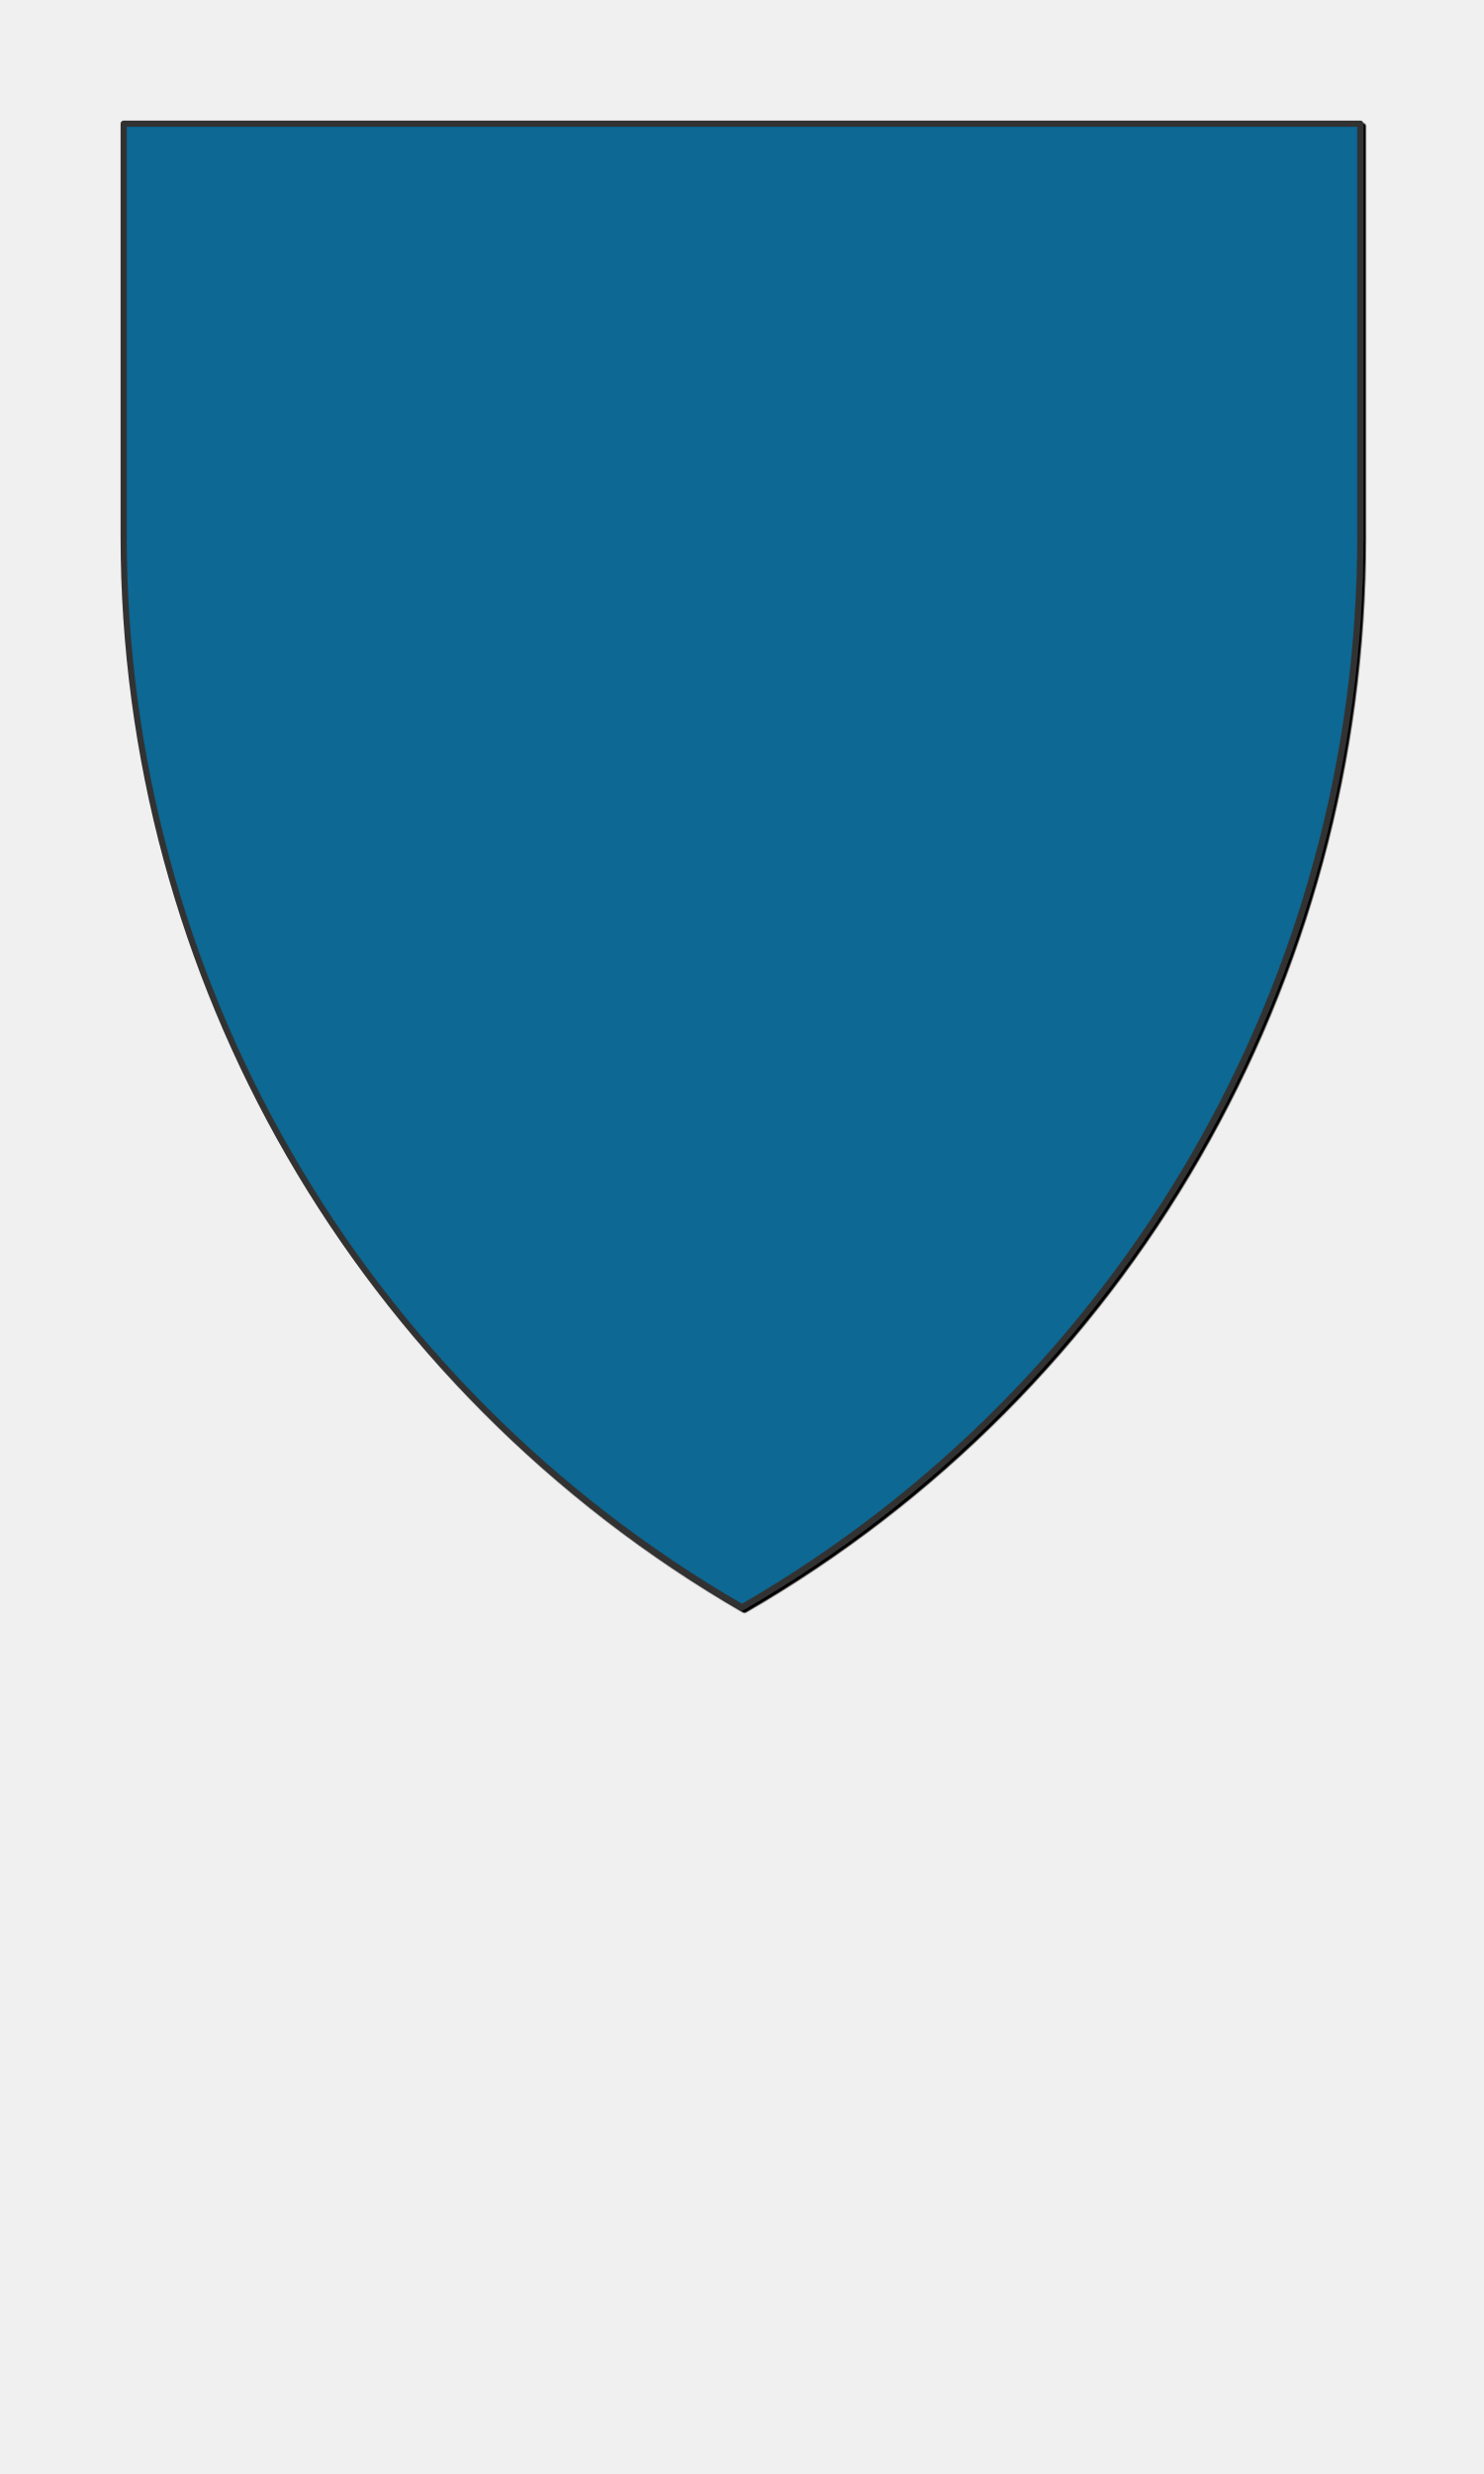
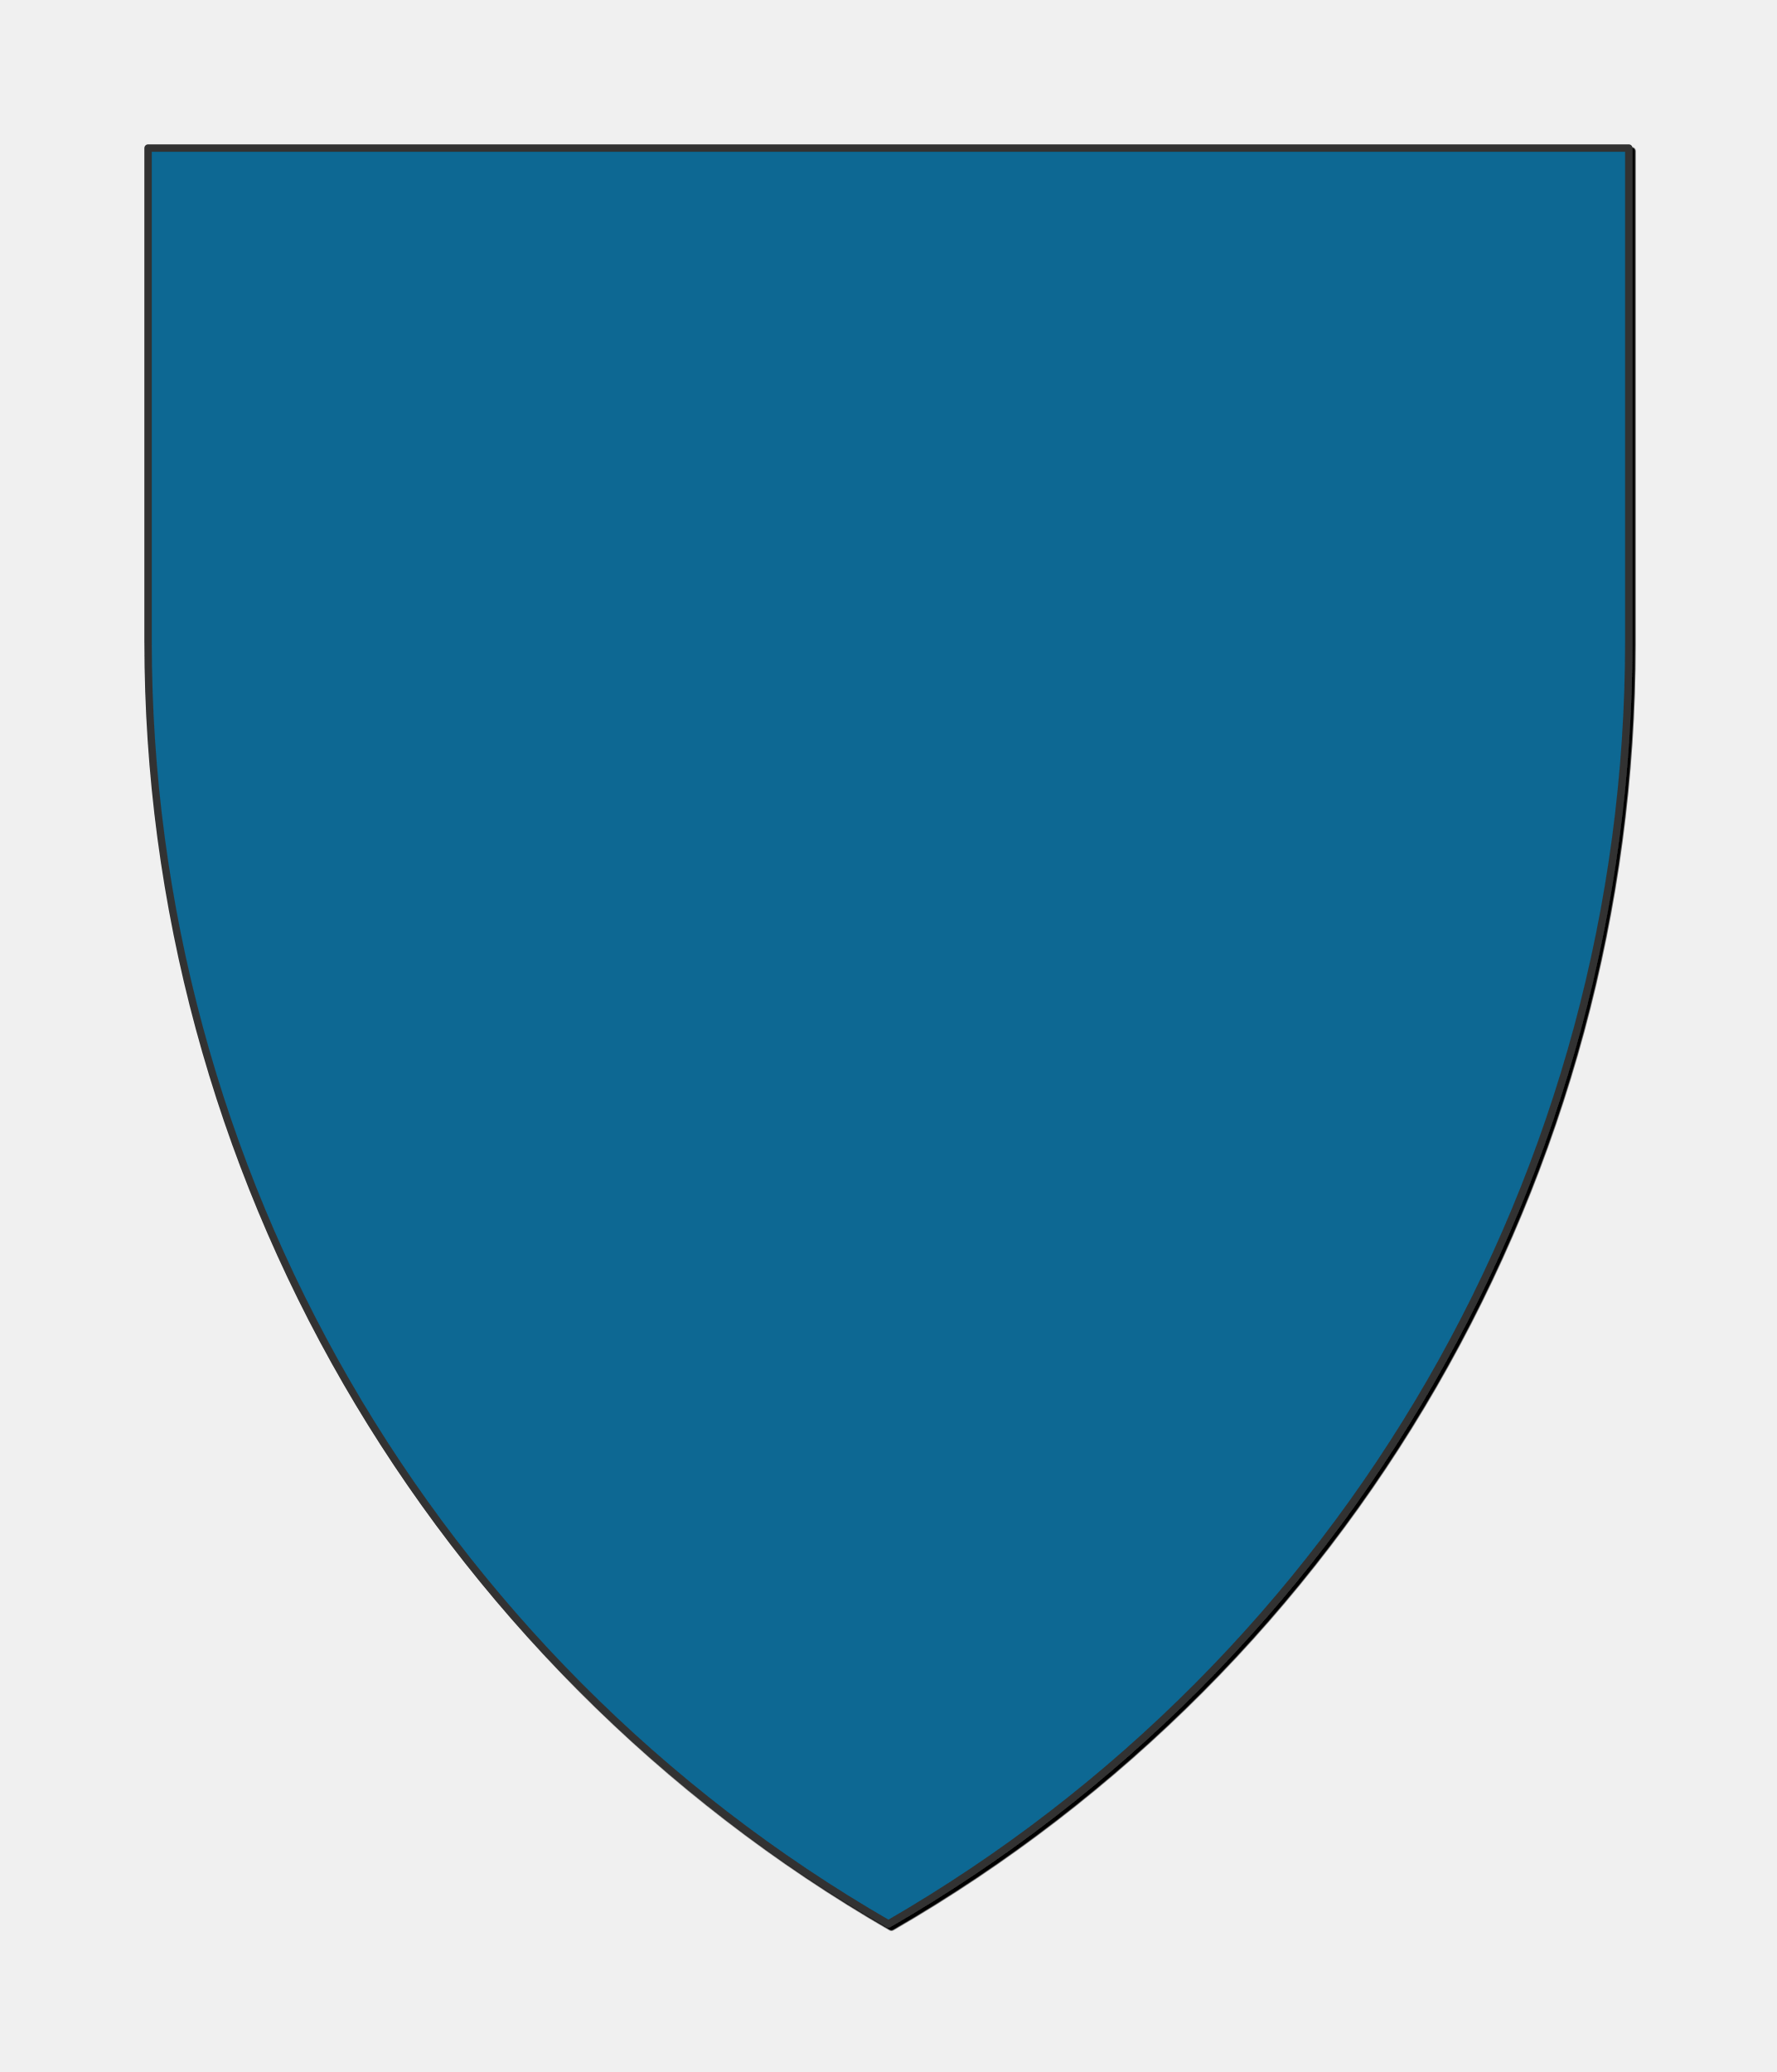
- <svg xmlns="http://www.w3.org/2000/svg" preserveAspectRatio="xMidYMin slice" viewBox="0 0 120 200">
+ <svg xmlns="http://www.w3.org/2000/svg" preserveAspectRatio="xMidYMin slice" viewBox="0 0 120 139.936">
  <g filter="url(#a)" transform="translate(10 10)">
    <defs>
      <filter height="200%" id="a" width="200%" x="-20%" y="-20%">
        <feOffset dx=".2" dy=".2" in="SourceAlpha" result="offsetOut" />
        <feGaussianBlur in="offsetOut" result="blurOut" />
        <feBlend in2="blurOut" in="SourceGraphic" />
      </filter>
    </defs>
    <defs>
      <clipPath id="b">
        <path d="M50 0h50v33.333a100 100 0 0 1-50 86.603A100 100 0 0 1 0 33.333V0z" fill="#fff" />
      </clipPath>
    </defs>
    <g clip-path="url(#b)">
      <path d="M50 0h50v33.333a100 100 0 0 1-50 86.603A100 100 0 0 1 0 33.333V0z" fill="#f0f0f0" />
      <path fill="#0c6793" d="M-500-500H600V600H-500z" style="pointer-events:visiblePainted;cursor:pointer" />
    </g>
    <path d="M50 0h50v33.333a100 100 0 0 1-50 86.603A100 100 0 0 1 0 33.333V0z" fill="none" stroke-linecap="round" stroke-linejoin="round" stroke-width=".5" stroke="#333" />
  </g>
</svg>
